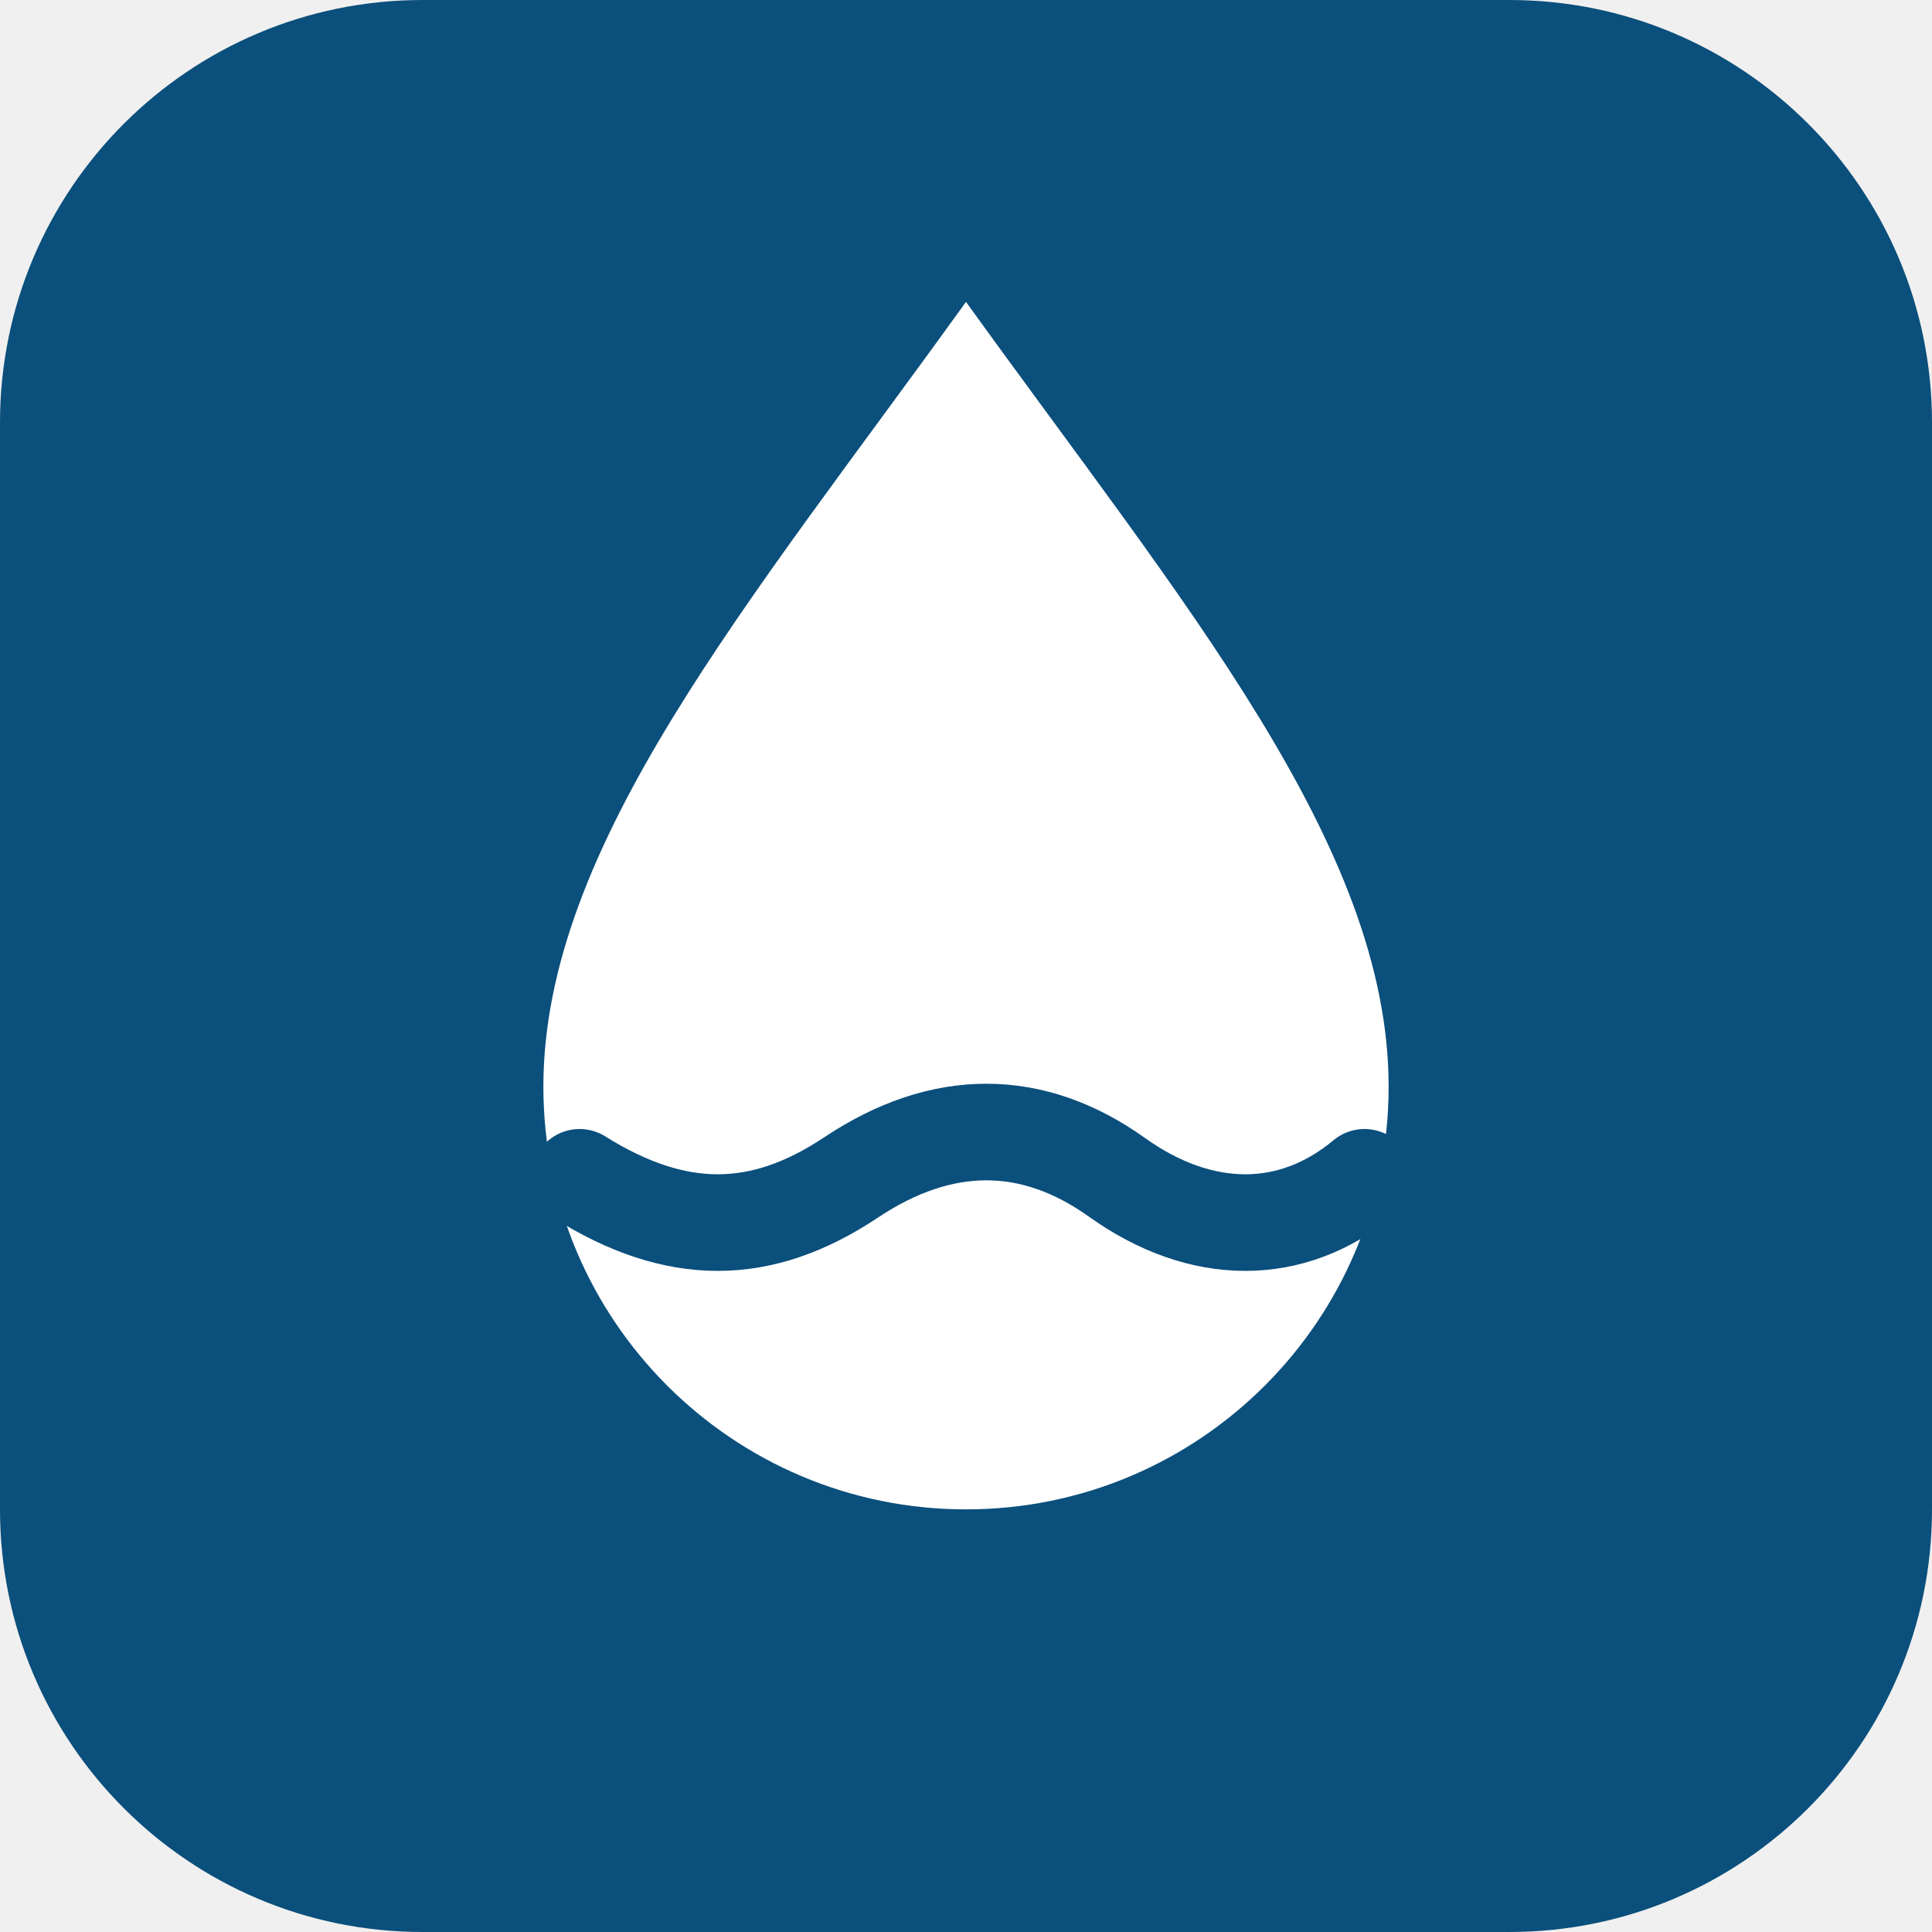
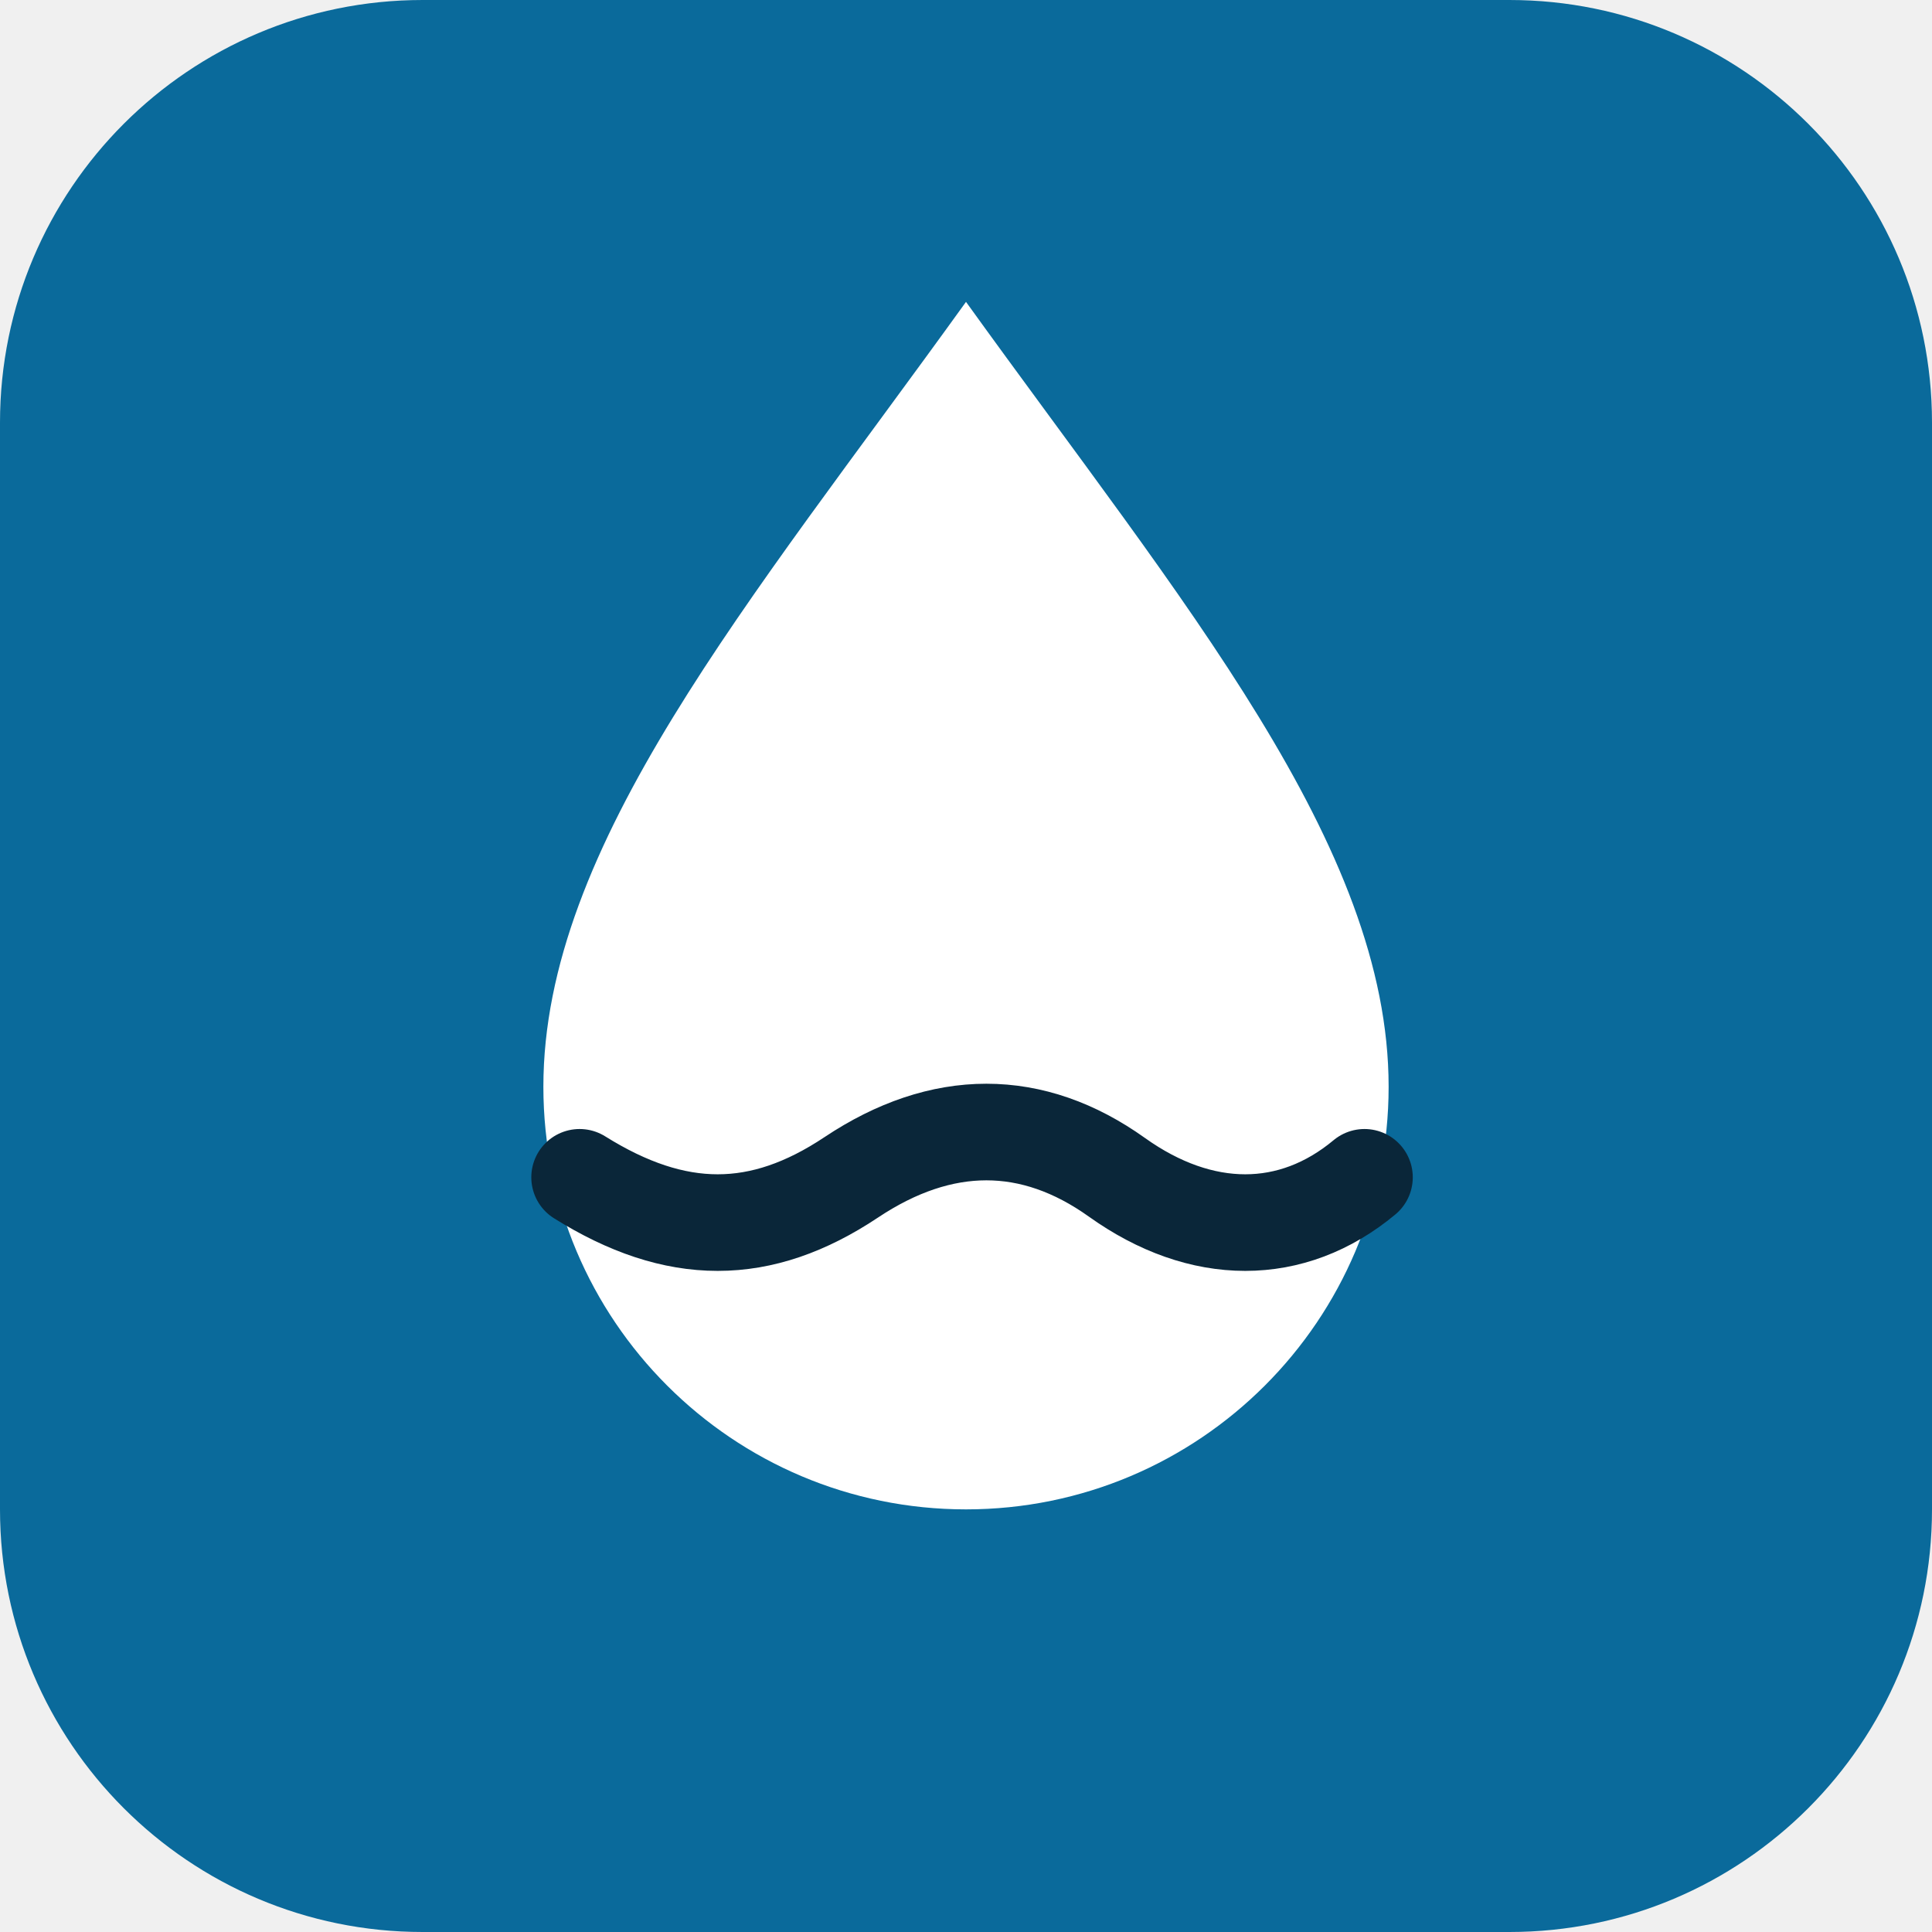
<svg xmlns="http://www.w3.org/2000/svg" viewBox="0 0 32 32">
-   <rect width="32" height="32" rx="7" fill="#0b4f7c" />
+   <rect width="32" height="32" rx="7" fill="#0a6a9b" />
  <path d="M16 5c-3.6 5-7 9-7 13a7 7 0 0 0 14 0c0-4-3.4-8-7-13z" fill="#fff" />
-   <path d="M9.6 19.5c1.6 1 3 1 4.5 0s3-1 4.4 0 2.9 1 4.1 0" stroke="#0b4f7c" stroke-width="1.6" fill="none" stroke-linecap="round" />
+   <path d="M9.6 19.5c1.6 1 3 1 4.5 0s3-1 4.4 0 2.9 1 4.1 0" stroke="#0a2639" stroke-width="1.6" fill="none" stroke-linecap="round" />
</svg>
